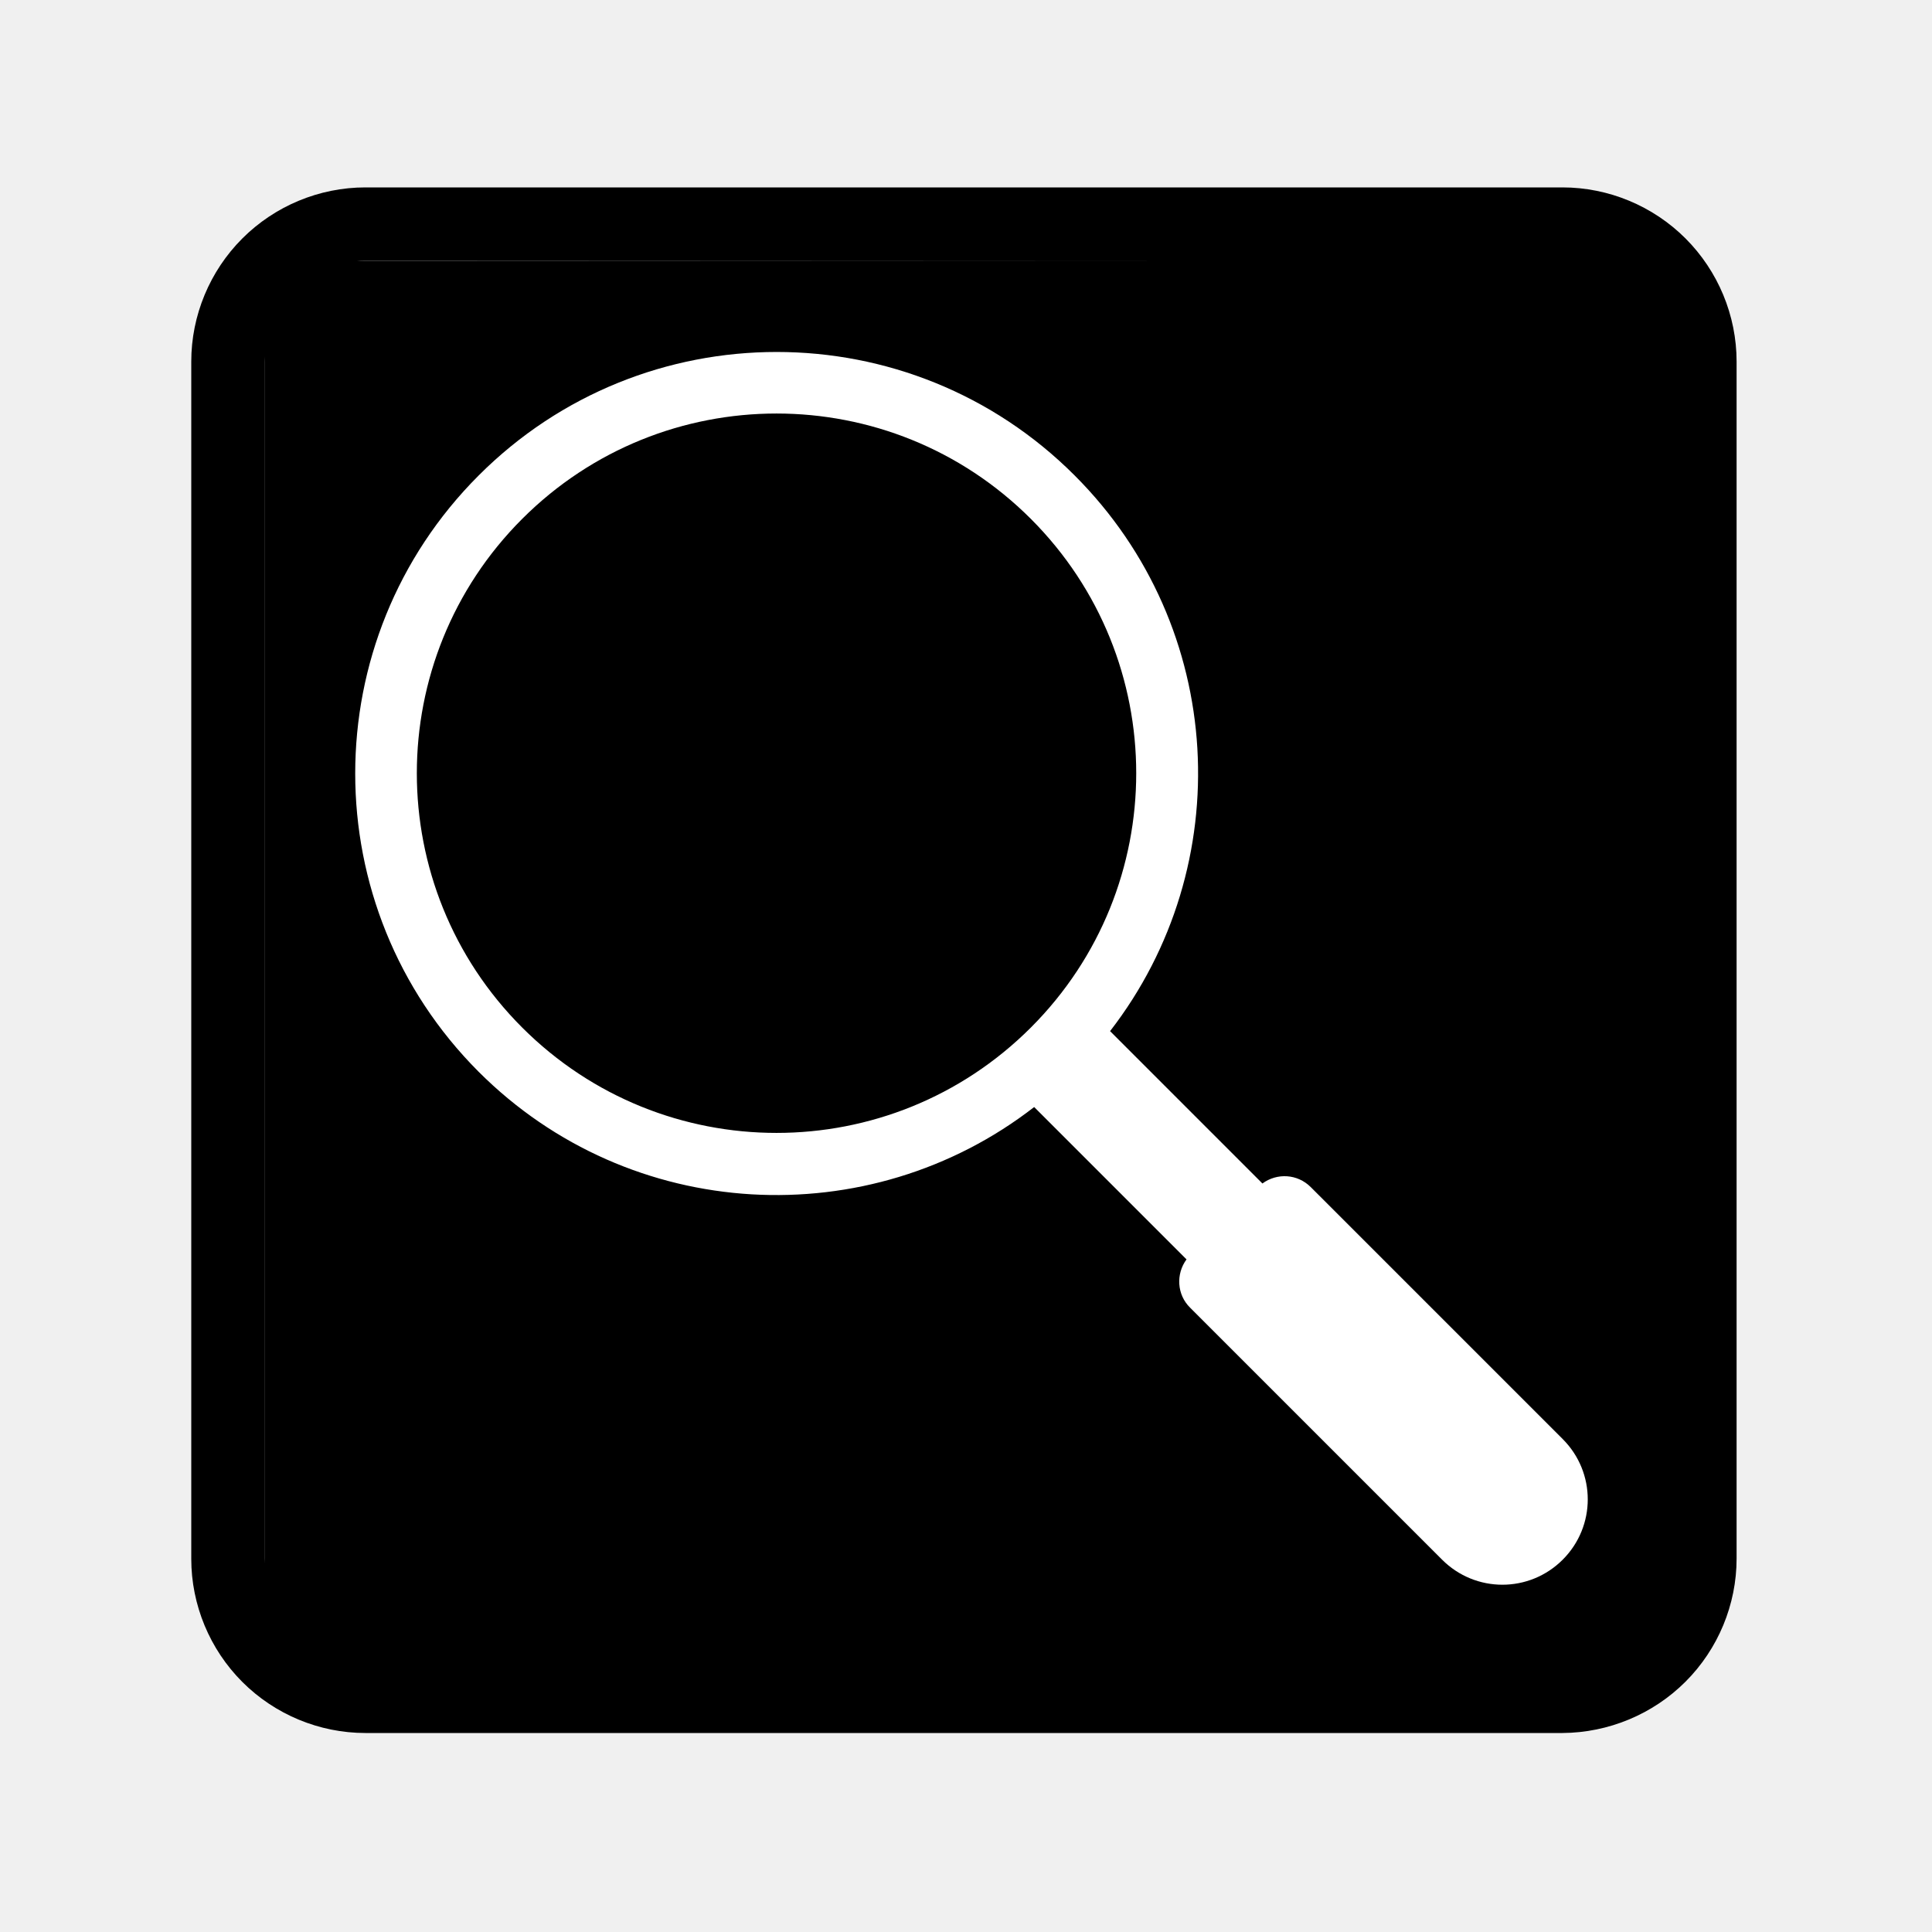
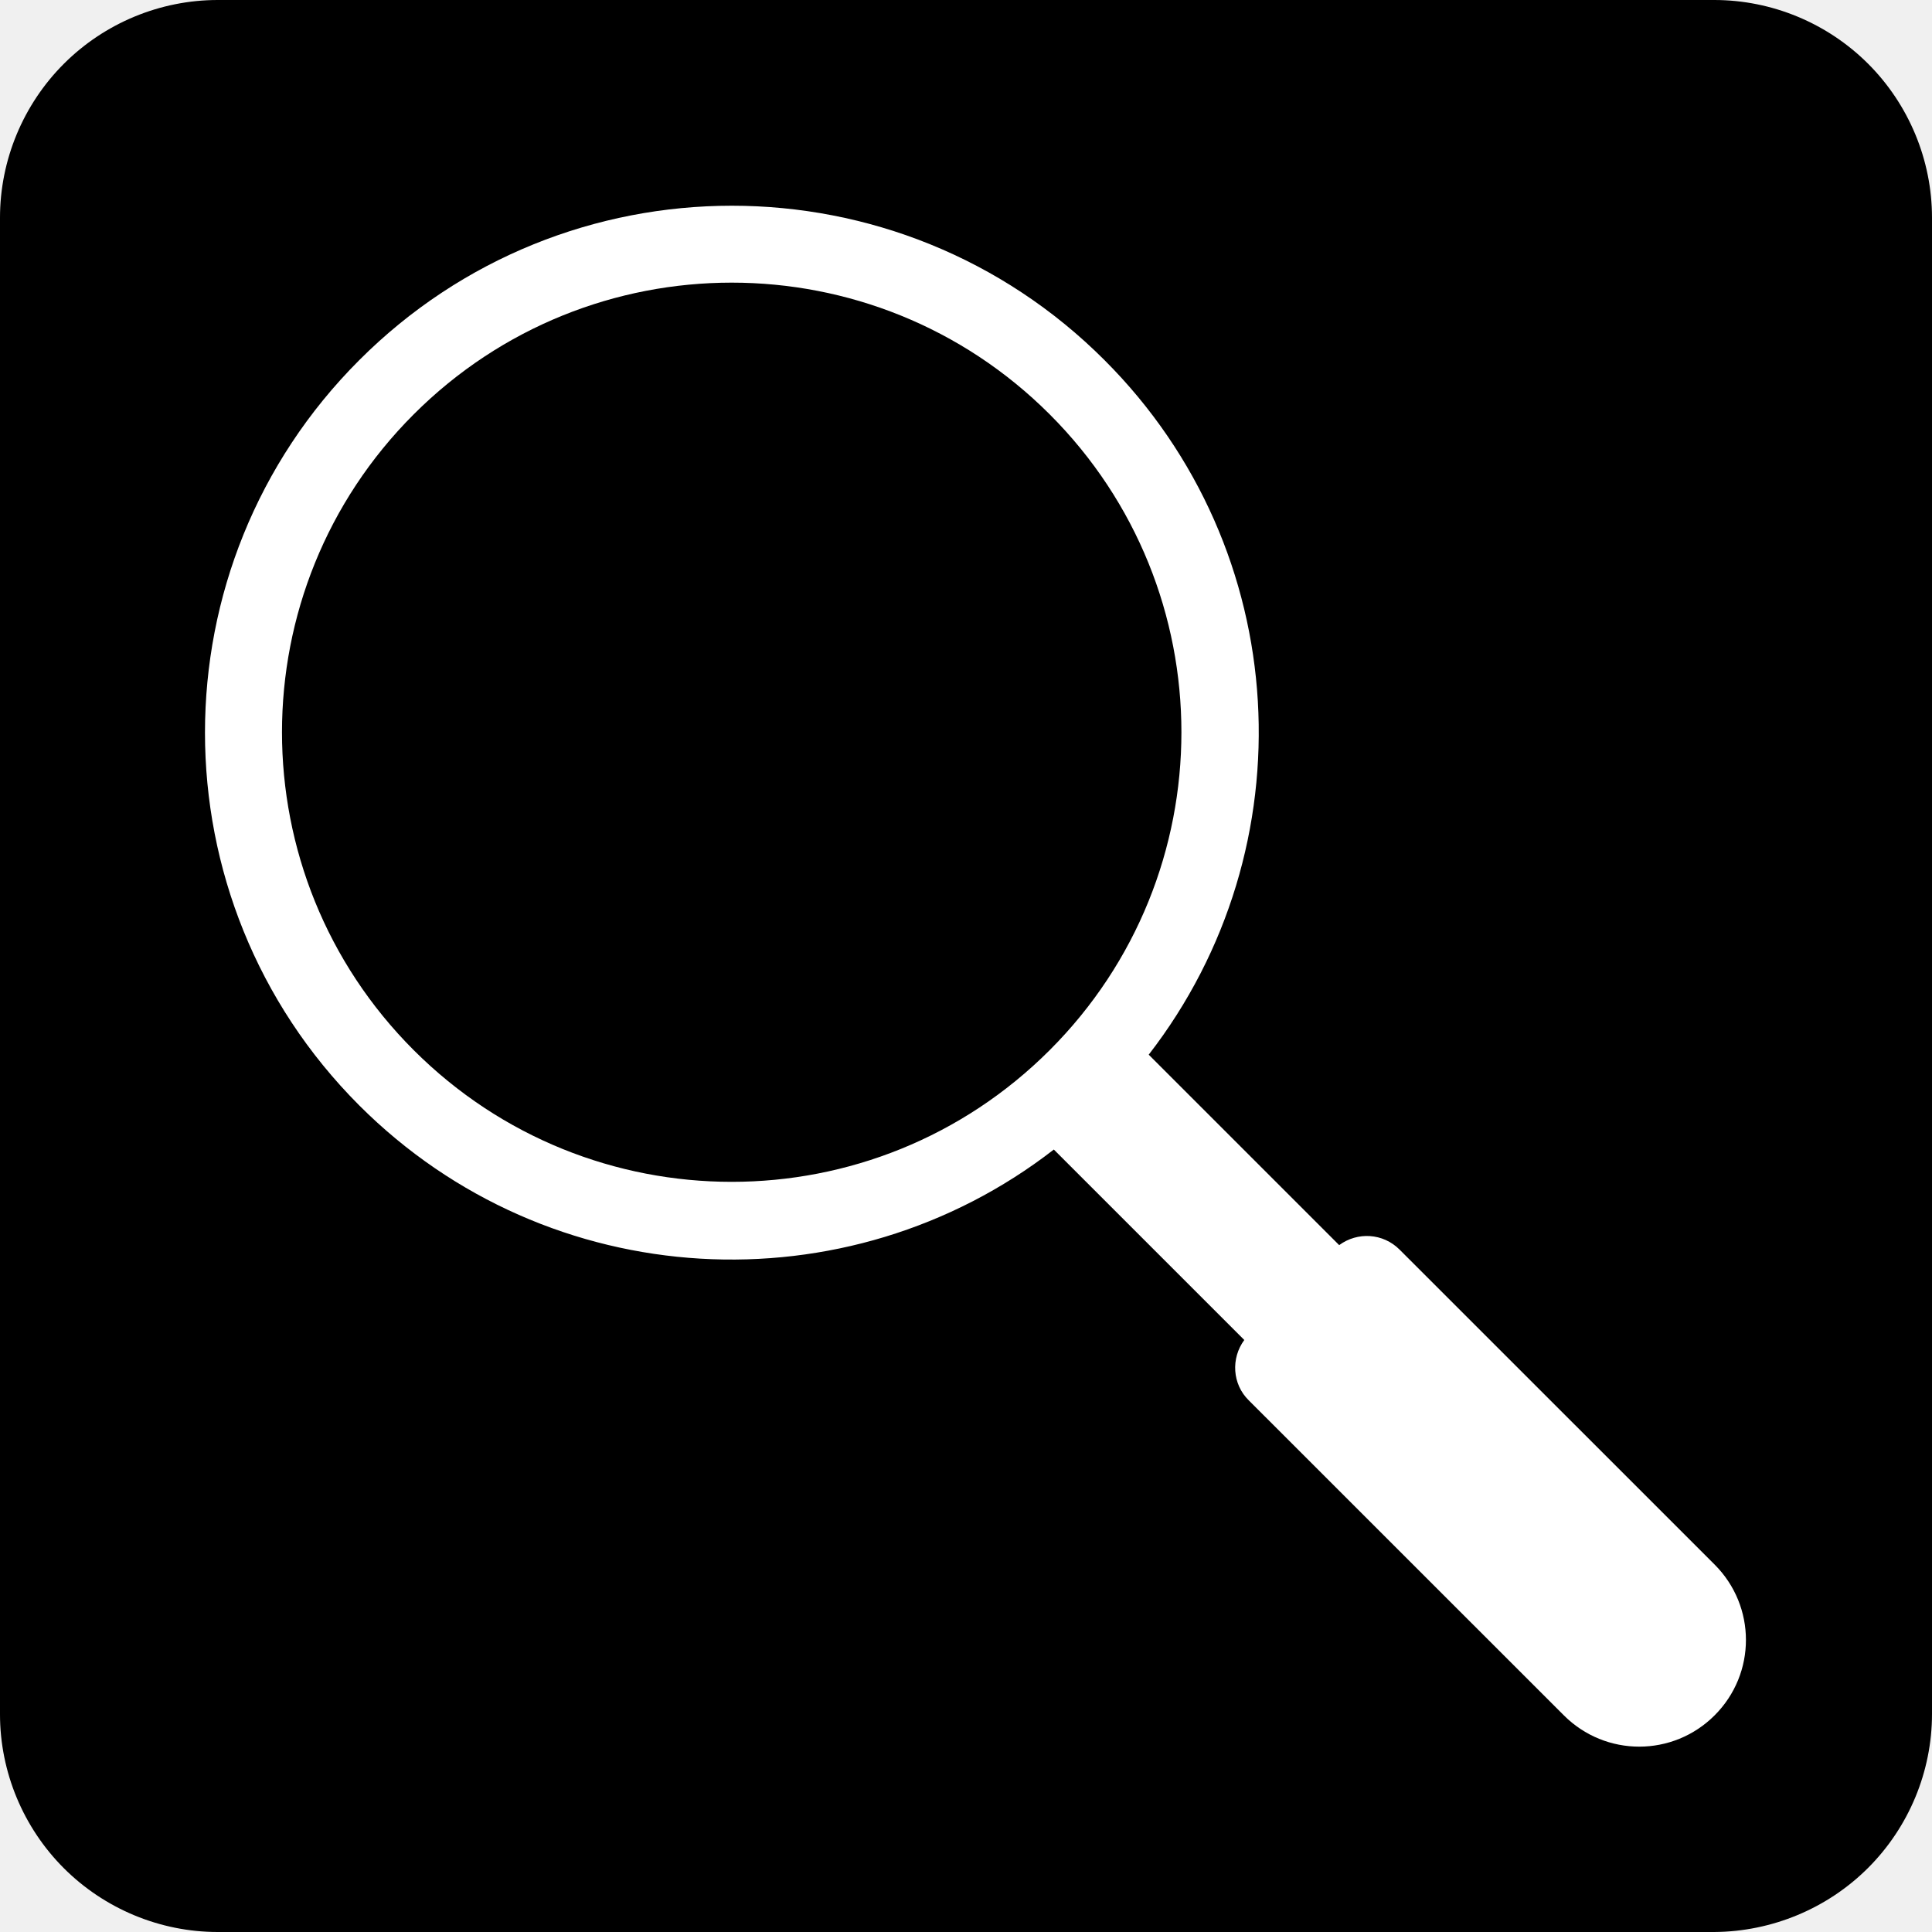
- <svg xmlns="http://www.w3.org/2000/svg" version="1.1" x="0px" y="0px" viewBox="0 0 700 700" style="enable-background:new 0 0 700 700;" xml:space="preserve">
-   <style type="text/css">
- 	.st0{fill:#FFFFFF;}
- 	.st1{display:none;}
- </style>
+ <svg xmlns="http://www.w3.org/2000/svg" id="Layer_1" viewBox="0 0 700 700">
+   <defs>
+     <style>.cls-1{fill:#fff;}</style>
+   </defs>
  <g id="Layer_2">
-     <g>
-       <path d="M566.1,627.9H132.4c-16.7,0-32.8-6.7-44.6-18.5s-18.5-27.9-18.5-44.6V131c0-16.7,6.7-32.8,18.5-44.6s27.9-18.5,44.6-18.5    h433.7c16.7,0,32.8,6.7,44.6,18.5s18.5,27.9,18.5,44.6v433.7c0,16.7-6.7,32.8-18.5,44.6S582.8,627.8,566.1,627.9z M132.4,94.5    c-9.6,0-18.9,3.8-25.7,10.6C99.9,112,96,121.2,96,130.9v433.8c0,9.6,3.8,18.9,10.6,25.7s16.1,10.6,25.7,10.6h433.7    c9.6,0,18.9-3.8,25.7-10.6s10.6-16.1,10.6-25.7V131c0-9.6-3.8-18.9-10.6-25.7s-16.1-10.6-25.7-10.6L132.4,94.5z" />
+     <path d="M621.11,700H78.89c-20.88,0-41.01-8.38-55.76-23.12-14.75-14.75-23.13-34.88-23.13-55.75V78.87C0,58,8.38,37.87,23.13,23.12S58.01,0,78.89,0H621.11c20.88,0,41.01,8.37,55.76,23.12,14.75,14.75,23.13,34.88,23.13,55.75V621c0,20.88-8.38,41-23.13,55.75-14.75,14.75-34.88,23.12-55.76,23.25Z" />
+   </g>
+   <g id="Layer_1-2">
+     <g id="Layer_1-3">
+       <path class="cls-1" d="M130.15,130.5c-74.51,74.5-74.51,195.38,0,270,68.76,68.75,176.91,74,251.67,16l69.01,69c-4.88,6.62-4.38,16,1.63,21.88l114.15,114.12c15.13,15.12,39.51,15.12,54.63,0,15.13-15.12,15.13-39.5,0-54.63l-114.15-114.12c-6-6-15.25-6.5-21.88-1.62l-69.01-69c58.01-74.87,52.76-182.88-16-251.63-74.51-74.62-195.53-74.62-270.05,0h0Zm19.75,19.62c63.64-63.62,166.78-63.62,230.42,0,63.64,63.62,63.64,166.75,0,230.37-63.64,63.62-166.78,63.62-230.42,0-63.64-63.62-63.64-166.75,0-230.37Z" />
    </g>
-     <path d="M586.2,605.7H117c-11.6,0-21-9.4-21-21V115.5c0-11.6,9.4-21,21-21h469.2c11.6,0,21,9.4,21,21v469.2   C607.2,596.3,597.8,605.7,586.2,605.7z" />
-   </g>
-   <g id="Layer_1">
-     <g id="Layer_1_00000153704789349541421220000012953822551276113599_">
-       <g>
-         <path class="st0" d="M173.4,172.3c-59.6,59.6-59.6,156.3,0,216c55,55,141.5,59.2,201.3,12.8l55.2,55.2     c-3.9,5.3-3.5,12.8,1.3,17.5l91.3,91.3c12.1,12.1,31.6,12.1,43.7,0c12.1-12.1,12.1-31.6,0-43.7l-91.3-91.3     c-4.8-4.8-12.2-5.2-17.5-1.3l-55.2-55.2c46.4-59.9,42.2-146.3-12.8-201.3C329.8,112.6,233,112.6,173.4,172.3L173.4,172.3z      M189.2,188c50.9-50.9,133.4-50.9,184.3,0s50.9,133.4,0,184.3s-133.4,50.9-184.3,0S138.3,238.9,189.2,188z" />
-       </g>
-     </g>
-     <g id="Layer_2_00000063597862753455030340000003382821534950689708_" class="st1">
- 	</g>
  </g>
</svg>
